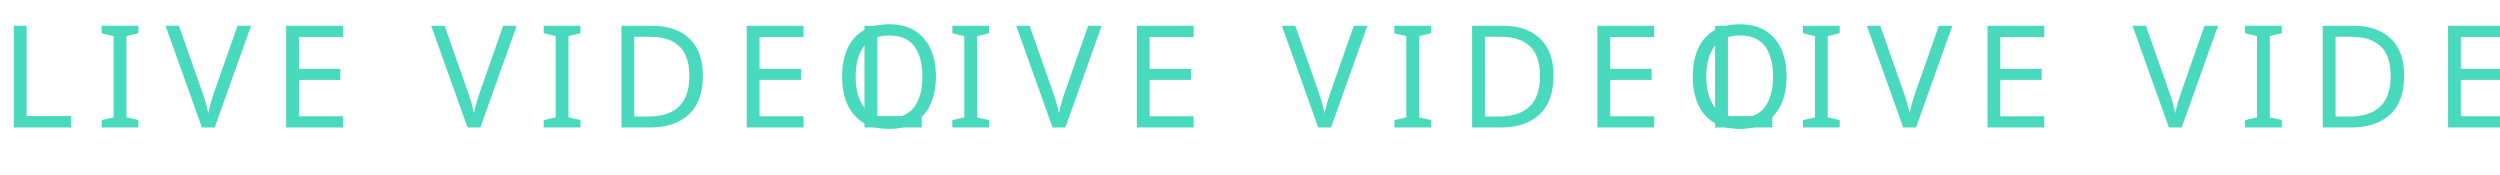
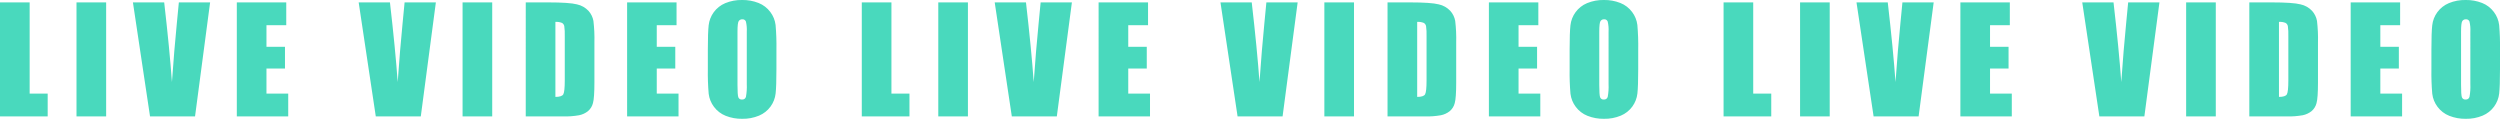
- <svg xmlns="http://www.w3.org/2000/svg" viewBox="0 0 1404.79 98.09">
-   <defs>
-     <style>.cls-1,.cls-2{isolation:isolate;}.cls-2{font-size:80px;fill:#49d9bd;font-family:Impact;letter-spacing:0.15em;}</style>
-   </defs>
-   <g id="レイヤー_2" data-name="レイヤー 2">
-     <g id="圖層_1" data-name="圖層 1">
-       <g id="LIVE_VIDEO" data-name="LIVE VIDEO" class="cls-1">
-         <text class="cls-2" transform="translate(0 71.64)">LIVE VIDEO</text>
-       </g>
-       <g id="LIVE_VIDEO-2" data-name="LIVE VIDEO-2" class="cls-1">
-         <text class="cls-2" transform="translate(478 71.64)">LIVE VIDEO</text>
-       </g>
-       <g id="LIVE_VIDEO-3" data-name="LIVE VIDEO-3" class="cls-1">
-         <text class="cls-2" transform="translate(956 71.64)">LIVE VIDEO</text>
-       </g>
-     </g>
+ <svg xmlns="http://www.w3.org/2000/svg" width="1386.656" height="65.898" viewBox="0 0 1386.656 65.898">
+   <g transform="translate(-2747.887 -7024.43)">
+     <path d="M-198.668-63.242v50.586h10V0h-26.445V-63.242Zm42.43,0V0h-16.445V-63.242Zm57.664,0L-106.934,0h-24.961l-9.492-63.242h17.344q3.008,26.133,4.3,44.18,1.289-18.242,2.7-32.422l1.133-11.758Zm14.813,0H-56.34v12.656H-67.316v11.992h10.273v12.031H-67.316v13.906h12.07V0H-83.762Zm110.406,0L18.285,0H-6.676l-9.492-63.242H1.176q3.008,26.133,4.3,44.18Q6.762-37.3,8.168-51.484L9.3-63.242Zm31.258,0V0H41.457V-63.242Zm18.6,0h12.3q11.914,0,16.113,1.094a12.355,12.355,0,0,1,6.387,3.594,11.378,11.378,0,0,1,2.734,5.566,84.116,84.116,0,0,1,.547,12.051v22.148q0,8.516-.8,11.387A8.564,8.564,0,0,1,111-2.91a11.617,11.617,0,0,1-4.922,2.266A44.484,44.484,0,0,1,97.246,0H76.5Zm16.445,10.82v41.6q3.555,0,4.375-1.426T98.145-20V-44.57a32.984,32.984,0,0,0-.273-5.508,2.612,2.612,0,0,0-1.25-1.777A8.116,8.116,0,0,0,92.949-52.422Zm39.773-10.82h27.422v12.656H149.168v11.992h10.273v12.031H149.168v13.906h12.07V0H132.723Zm82.82,37.031q0,9.531-.449,13.5a15.122,15.122,0,0,1-2.812,7.246A15.148,15.148,0,0,1,205.895-.43a23.25,23.25,0,0,1-9.375,1.758A23.822,23.822,0,0,1,187.4-.332a15,15,0,0,1-6.5-4.98,14.969,14.969,0,0,1-2.93-7.227,133.535,133.535,0,0,1-.469-13.672v-10.82q0-9.531.449-13.5a15.122,15.122,0,0,1,2.813-7.246,15.148,15.148,0,0,1,6.387-5.039,23.25,23.25,0,0,1,9.375-1.758,23.822,23.822,0,0,1,9.121,1.66,15,15,0,0,1,6.5,4.98,14.969,14.969,0,0,1,2.93,7.227,133.535,133.535,0,0,1,.469,13.672ZM199.1-46.992a19.6,19.6,0,0,0-.488-5.645,1.944,1.944,0,0,0-2.012-1.23,2.246,2.246,0,0,0-1.973,1q-.684,1-.684,5.879v29.531q0,5.508.449,6.8a1.959,1.959,0,0,0,2.09,1.289,2.023,2.023,0,0,0,2.148-1.484,31.287,31.287,0,0,0,.469-7.07Z" transform="translate(2963 7089)" fill="#49d9bd" />
+     <path d="M-198.668-63.242v50.586h10V0h-26.445V-63.242Zm42.43,0V0h-16.445V-63.242Zm57.664,0L-106.934,0h-24.961l-9.492-63.242h17.344q3.008,26.133,4.3,44.18,1.289-18.242,2.7-32.422l1.133-11.758Zm14.813,0H-56.34v12.656H-67.316v11.992h10.273v12.031H-67.316v13.906h12.07V0H-83.762Zm110.406,0L18.285,0H-6.676l-9.492-63.242H1.176q3.008,26.133,4.3,44.18Q6.762-37.3,8.168-51.484L9.3-63.242Zm31.258,0V0H41.457V-63.242Zm18.6,0h12.3q11.914,0,16.113,1.094a12.355,12.355,0,0,1,6.387,3.594,11.378,11.378,0,0,1,2.734,5.566,84.116,84.116,0,0,1,.547,12.051v22.148q0,8.516-.8,11.387A8.564,8.564,0,0,1,111-2.91a11.617,11.617,0,0,1-4.922,2.266A44.484,44.484,0,0,1,97.246,0H76.5Zm16.445,10.82v41.6q3.555,0,4.375-1.426T98.145-20V-44.57a32.984,32.984,0,0,0-.273-5.508,2.612,2.612,0,0,0-1.25-1.777A8.116,8.116,0,0,0,92.949-52.422Zm39.773-10.82h27.422v12.656H149.168v11.992h10.273v12.031H149.168v13.906h12.07V0H132.723Zm82.82,37.031q0,9.531-.449,13.5a15.122,15.122,0,0,1-2.812,7.246A15.148,15.148,0,0,1,205.895-.43a23.25,23.25,0,0,1-9.375,1.758A23.822,23.822,0,0,1,187.4-.332a15,15,0,0,1-6.5-4.98,14.969,14.969,0,0,1-2.93-7.227,133.535,133.535,0,0,1-.469-13.672v-10.82q0-9.531.449-13.5a15.122,15.122,0,0,1,2.813-7.246,15.148,15.148,0,0,1,6.387-5.039,23.25,23.25,0,0,1,9.375-1.758,23.822,23.822,0,0,1,9.121,1.66,15,15,0,0,1,6.5,4.98,14.969,14.969,0,0,1,2.93,7.227,133.535,133.535,0,0,1,.469,13.672ZM199.1-46.992a19.6,19.6,0,0,0-.488-5.645,1.944,1.944,0,0,0-2.012-1.23,2.246,2.246,0,0,0-1.973,1q-.684,1-.684,5.879v29.531q0,5.508.449,6.8a1.959,1.959,0,0,0,2.09,1.289,2.023,2.023,0,0,0,2.148-1.484,31.287,31.287,0,0,0,.469-7.07Z" transform="translate(3441 7089)" fill="#49d9bd" />
+     <path d="M-198.668-63.242v50.586h10V0h-26.445V-63.242Zm42.43,0V0h-16.445V-63.242Zm57.664,0L-106.934,0h-24.961l-9.492-63.242h17.344q3.008,26.133,4.3,44.18,1.289-18.242,2.7-32.422l1.133-11.758Zm14.813,0H-56.34v12.656H-67.316v11.992h10.273v12.031H-67.316v13.906h12.07V0H-83.762Zm110.406,0L18.285,0H-6.676l-9.492-63.242H1.176q3.008,26.133,4.3,44.18Q6.762-37.3,8.168-51.484L9.3-63.242Zm31.258,0V0H41.457V-63.242Zm18.6,0h12.3q11.914,0,16.113,1.094a12.355,12.355,0,0,1,6.387,3.594,11.378,11.378,0,0,1,2.734,5.566,84.116,84.116,0,0,1,.547,12.051v22.148q0,8.516-.8,11.387A8.564,8.564,0,0,1,111-2.91a11.617,11.617,0,0,1-4.922,2.266A44.484,44.484,0,0,1,97.246,0H76.5Zm16.445,10.82v41.6q3.555,0,4.375-1.426T98.145-20V-44.57a32.984,32.984,0,0,0-.273-5.508,2.612,2.612,0,0,0-1.25-1.777A8.116,8.116,0,0,0,92.949-52.422Zm39.773-10.82h27.422v12.656H149.168v11.992h10.273v12.031H149.168v13.906h12.07V0H132.723Zm82.82,37.031q0,9.531-.449,13.5a15.122,15.122,0,0,1-2.812,7.246A15.148,15.148,0,0,1,205.895-.43a23.25,23.25,0,0,1-9.375,1.758A23.822,23.822,0,0,1,187.4-.332a15,15,0,0,1-6.5-4.98,14.969,14.969,0,0,1-2.93-7.227,133.535,133.535,0,0,1-.469-13.672v-10.82q0-9.531.449-13.5a15.122,15.122,0,0,1,2.813-7.246,15.148,15.148,0,0,1,6.387-5.039,23.25,23.25,0,0,1,9.375-1.758,23.822,23.822,0,0,1,9.121,1.66,15,15,0,0,1,6.5,4.98,14.969,14.969,0,0,1,2.93,7.227,133.535,133.535,0,0,1,.469,13.672ZM199.1-46.992a19.6,19.6,0,0,0-.488-5.645,1.944,1.944,0,0,0-2.012-1.23,2.246,2.246,0,0,0-1.973,1q-.684,1-.684,5.879v29.531q0,5.508.449,6.8a1.959,1.959,0,0,0,2.09,1.289,2.023,2.023,0,0,0,2.148-1.484,31.287,31.287,0,0,0,.469-7.07Z" transform="translate(3919 7089)" fill="#49d9bd" />
  </g>
</svg>
